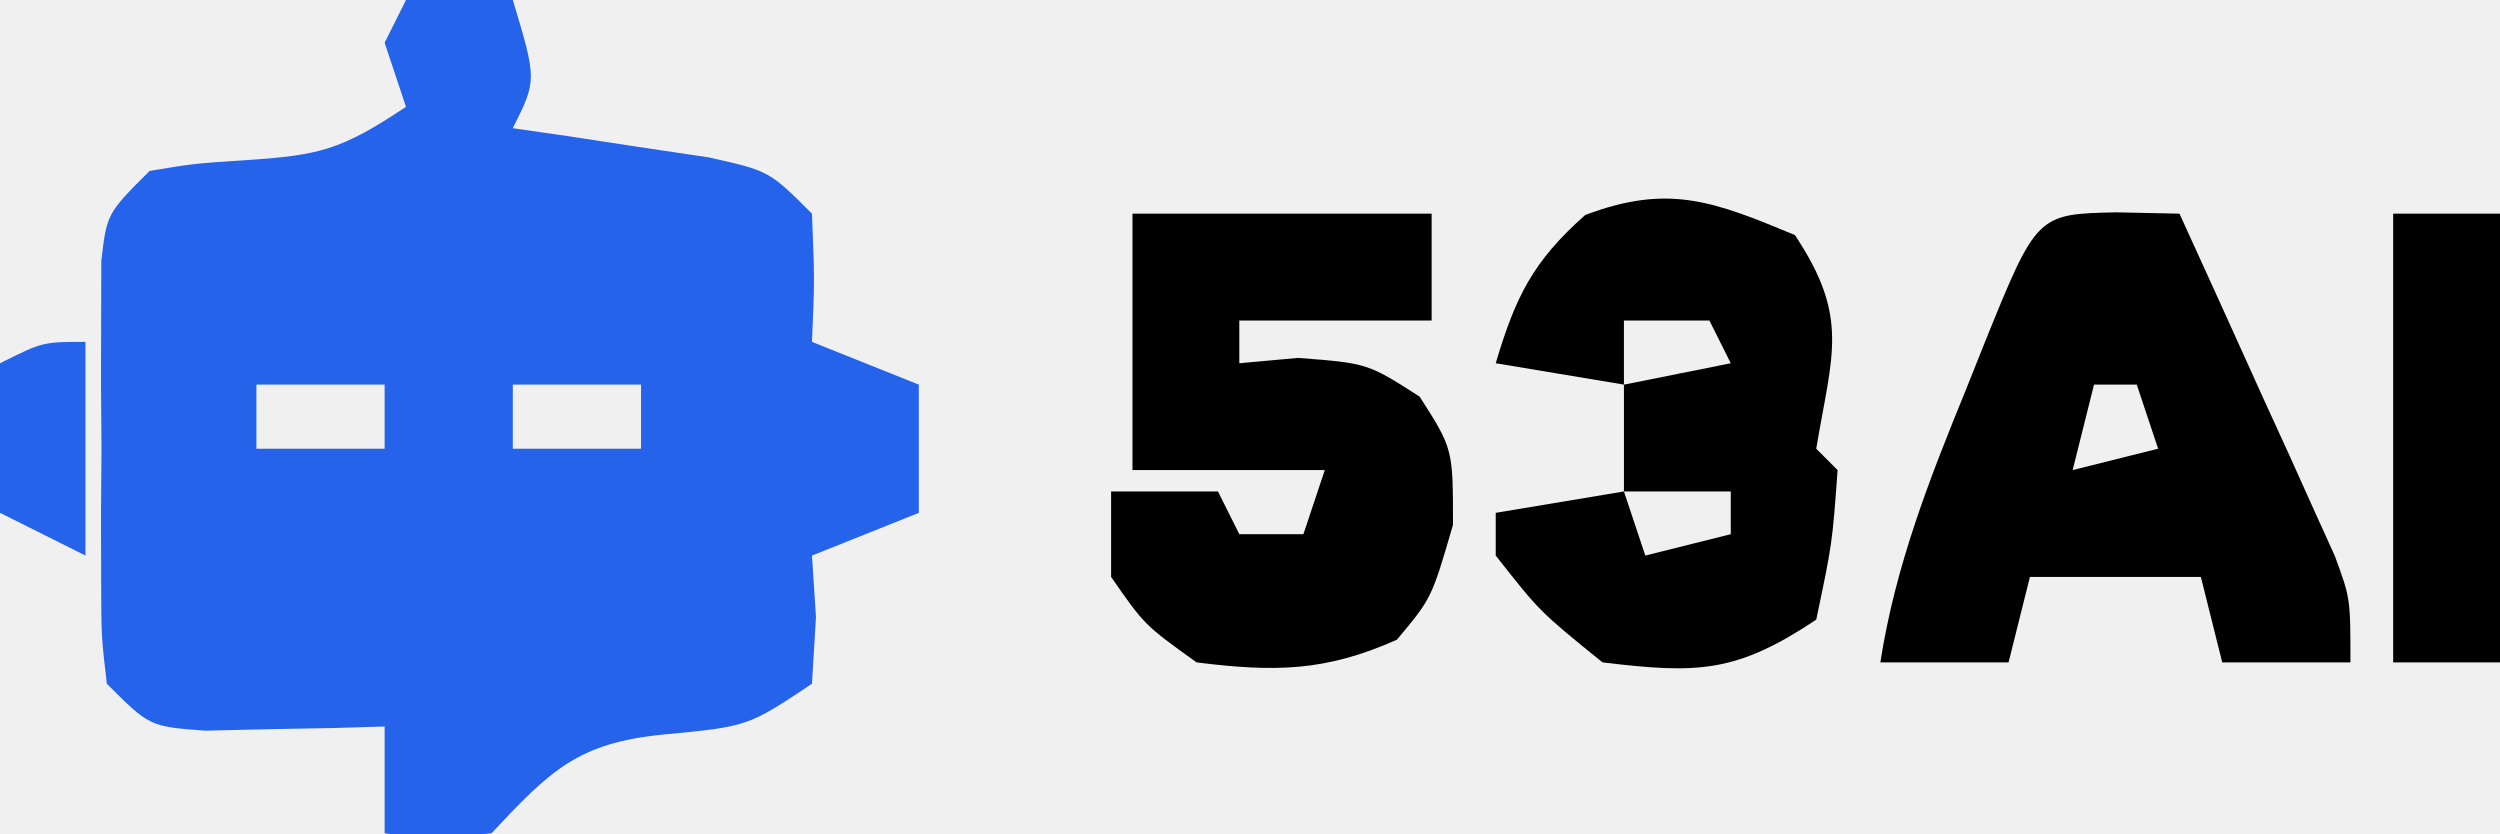
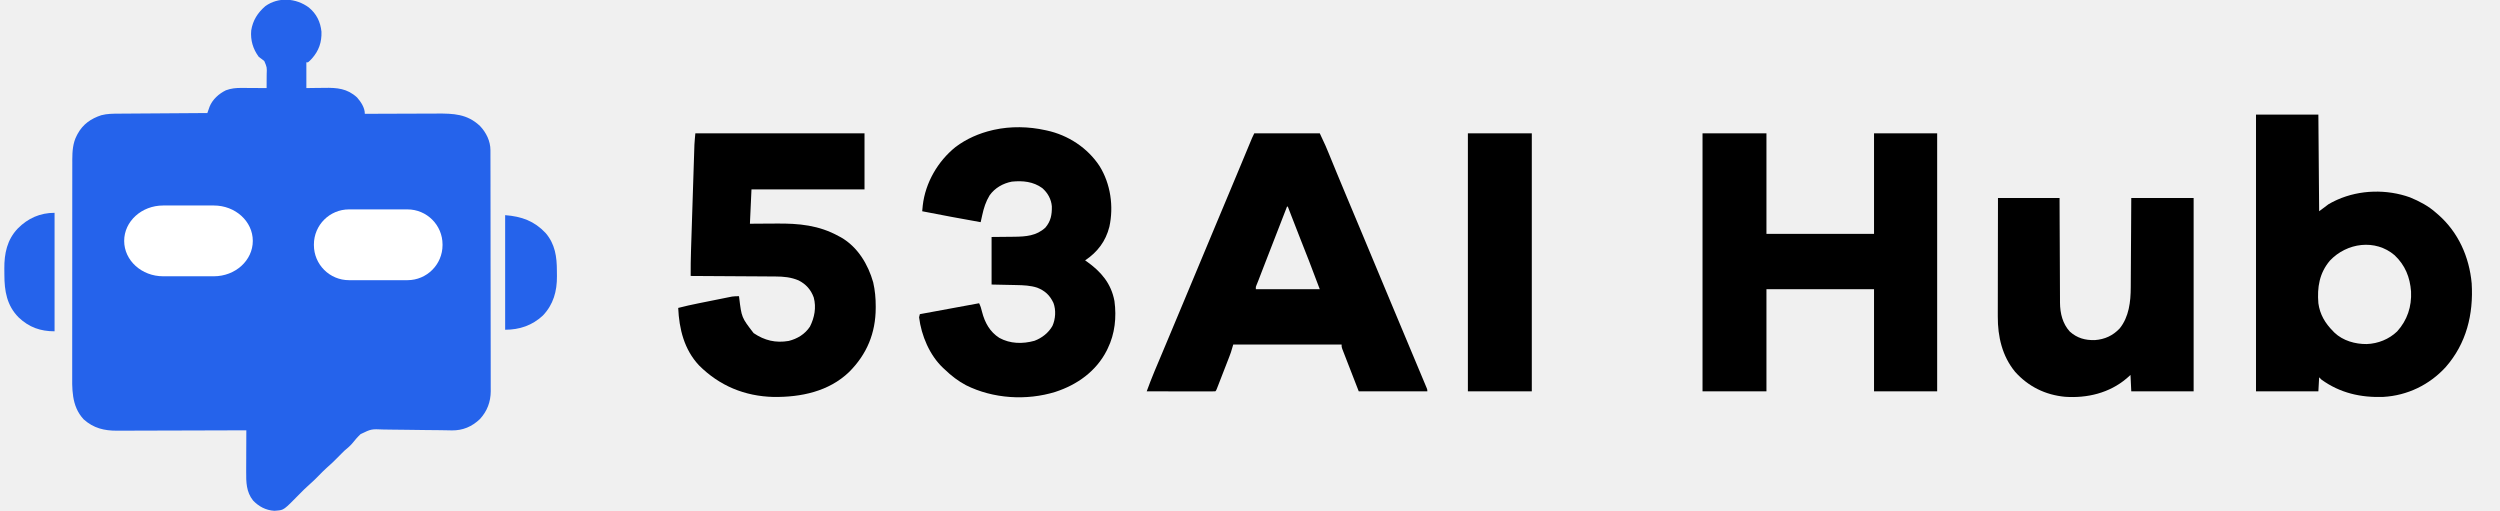
- <svg xmlns="http://www.w3.org/2000/svg" version="1.1" width="117" height="39">
-   <path d="M0 0 C1.65 0 3.3 0 5 0 C6.125 3.75 6.125 3.75 5 6 C5.843 6.121 6.686 6.242 7.555 6.367 C9.198 6.619 9.198 6.619 10.875 6.875 C11.966 7.037 13.056 7.2 14.18 7.367 C17 8 17 8 19 10 C19.125 13.125 19.125 13.125 19 16 C21.475 16.99 21.475 16.99 24 18 C24 19.98 24 21.96 24 24 C22.35 24.66 20.7 25.32 19 26 C19.062 26.949 19.124 27.898 19.188 28.875 C19.095 30.422 19.095 30.422 19 32 C16 34 16 34 12.062 34.375 C8.052 34.763 6.755 36.055 4 39 C1.25 39.25 1.25 39.25 -1 39 C-1 37.35 -1 35.7 -1 34 C-2.156 34.035 -2.156 34.035 -3.336 34.07 C-4.339 34.088 -5.342 34.106 -6.375 34.125 C-7.373 34.148 -8.37 34.171 -9.398 34.195 C-12 34 -12 34 -14 32 C-14.259 29.785 -14.259 29.785 -14.266 27.062 C-14.268 26.085 -14.271 25.108 -14.273 24.102 C-14.266 23.078 -14.258 22.055 -14.25 21 C-14.258 19.976 -14.265 18.953 -14.273 17.898 C-14.271 16.921 -14.268 15.944 -14.266 14.938 C-14.263 14.039 -14.261 13.141 -14.259 12.215 C-14 10 -14 10 -12 8 C-9.941 7.656 -9.941 7.656 -7.562 7.5 C-4.062 7.269 -3.058 7.038 0 5 C-0.33 4.01 -0.66 3.02 -1 2 C-0.67 1.34 -0.34 0.68 0 0 Z M-7 18 C-7 18.99 -7 19.98 -7 21 C-5.02 21 -3.04 21 -1 21 C-1 20.01 -1 19.02 -1 18 C-2.98 18 -4.96 18 -7 18 Z M5 18 C5 18.99 5 19.98 5 21 C6.98 21 8.96 21 11 21 C11 20.01 11 19.02 11 18 C9.02 18 7.04 18 5 18 Z " fill="#2563EB" transform="translate(19,0)" />
-   <path d="M0 0 C1.454 0.031 1.454 0.031 2.938 0.062 C4.28 2.996 5.61 5.935 6.938 8.875 C7.319 9.708 7.701 10.542 8.094 11.4 C8.455 12.203 8.816 13.005 9.188 13.832 C9.523 14.57 9.858 15.309 10.203 16.07 C10.938 18.062 10.938 18.062 10.938 21.062 C8.957 21.062 6.978 21.062 4.938 21.062 C4.607 19.742 4.277 18.422 3.938 17.062 C1.298 17.062 -1.343 17.062 -4.062 17.062 C-4.393 18.383 -4.723 19.703 -5.062 21.062 C-7.043 21.062 -9.023 21.062 -11.062 21.062 C-10.364 16.56 -8.776 12.507 -7.062 8.312 C-6.653 7.286 -6.653 7.286 -6.234 6.238 C-3.745 0.076 -3.745 0.076 0 0 Z M-1.062 8.062 C-1.393 9.383 -1.722 10.703 -2.062 12.062 C-0.743 11.732 0.578 11.402 1.938 11.062 C1.607 10.072 1.278 9.082 0.938 8.062 C0.278 8.062 -0.383 8.062 -1.062 8.062 Z " fill="#000000" transform="translate(99.0625,9.9375)" />
-   <path d="M0 0 C4.62 0 9.24 0 14 0 C14 1.65 14 3.3 14 5 C11.03 5 8.06 5 5 5 C5 5.66 5 6.32 5 7 C5.907 6.918 6.815 6.835 7.75 6.75 C11 7 11 7 13.438 8.562 C15 11 15 11 15 14.562 C14 18 14 18 12.375 19.938 C9.023 21.437 6.63 21.454 3 21 C0.562 19.25 0.562 19.25 -1 17 C-1 15.68 -1 14.36 -1 13 C0.65 13 2.3 13 4 13 C4.33 13.66 4.66 14.32 5 15 C5.99 15 6.98 15 8 15 C8.33 14.01 8.66 13.02 9 12 C6.03 12 3.06 12 0 12 C0 8.04 0 4.08 0 0 Z " fill="#000000" transform="translate(53,10)" />
-   <path d="M0 0 C2.575 3.863 1.74 5.56 1 10 C1.33 10.33 1.66 10.66 2 11 C1.75 14.438 1.75 14.438 1 18 C-2.75 20.5 -4.559 20.536 -9 20 C-11.938 17.625 -11.938 17.625 -14 15 C-14 14.34 -14 13.68 -14 13 C-12.02 12.67 -10.04 12.34 -8 12 C-8 10.35 -8 8.7 -8 7 C-10.97 6.505 -10.97 6.505 -14 6 C-13.076 2.892 -12.262 1.232 -9.812 -0.938 C-5.901 -2.415 -3.795 -1.575 0 0 Z M-8 4 C-8 4.99 -8 5.98 -8 7 C-6.35 6.67 -4.7 6.34 -3 6 C-3.33 5.34 -3.66 4.68 -4 4 C-5.32 4 -6.64 4 -8 4 Z M-8 12 C-7.67 12.99 -7.34 13.98 -7 15 C-5.68 14.67 -4.36 14.34 -3 14 C-3 13.34 -3 12.68 -3 12 C-4.65 12 -6.3 12 -8 12 Z " fill="#000000" transform="translate(84,11)" />
-   <path d="M0 0 C1.65 0 3.3 0 5 0 C5 6.93 5 13.86 5 21 C3.35 21 1.7 21 0 21 C0 14.07 0 7.14 0 0 Z " fill="#000000" transform="translate(112,10)" />
-   <path d="M0 0 C0 3.3 0 6.6 0 10 C-1.32 9.34 -2.64 8.68 -4 8 C-4 5.69 -4 3.38 -4 1 C-2 0 -2 0 0 0 Z " fill="#2563EB" transform="translate(4,16)" />
-   <path d="M0 0 C4 1 4 1 4 1 Z " fill="#2563EB" transform="translate(25,19)" />
-   <path d="M0 0 C4 1 4 1 4 1 Z " fill="#2563EB" transform="translate(13,19)" />
+ <svg xmlns="http://www.w3.org/2000/svg" width="3207" height="655" version="1.1">
+   <g>
+     <path id="svg_1" fill="#2563EB" d="m396.129,9.562c9.878,8.098 14.956,18.487 16.254,31.184c0.412,13.43 -3.346,24.321 -12.254,34.363c-3.276,3.406 -3.276,3.406 -5.129,4.891c-0.66,0 -1.32,0 -2,0c0,10.89 0,21.78 0,33c2.893,-0.046 5.785,-0.093 8.766,-0.141c2.84,-0.031 5.68,-0.056 8.52,-0.079c1.955,-0.02 3.91,-0.047 5.865,-0.082c16.287,-0.283 29.267,0.79 41.85,12.302c5.019,5.698 10,13.099 10,21c0.58,-0.003 1.16,-0.006 1.757,-0.008c14.167,-0.067 28.333,-0.116 42.5,-0.147c6.851,-0.015 13.702,-0.036 20.553,-0.071c6.62,-0.033 13.24,-0.051 19.86,-0.058c2.517,-0.006 5.034,-0.016 7.551,-0.033c21.479,-0.133 39.143,0.412 55.555,15.966c7.896,8.354 13.336,19.276 13.357,30.886c0.004,1.133 0.009,2.265 0.014,3.432c-0,1.867 -0,1.867 -0.001,3.772c0.003,1.335 0.007,2.671 0.011,4.006c0.01,3.673 0.014,7.347 0.016,11.02c0.004,3.961 0.013,7.921 0.022,11.882c0.02,9.568 0.03,19.135 0.039,28.703c0.004,4.507 0.01,9.014 0.015,13.522c0.017,14.987 0.032,29.973 0.039,44.96c0.002,3.889 0.004,7.778 0.006,11.667c0,0.967 0.001,1.933 0.001,2.929c0.008,15.65 0.034,31.301 0.066,46.951c0.033,16.073 0.051,32.147 0.054,48.22c0.002,9.022 0.011,18.045 0.036,27.067c0.022,7.686 0.03,15.371 0.02,23.056c-0.005,3.918 -0.003,7.837 0.017,11.755c0.018,3.594 0.017,7.188 0.001,10.782c-0.003,1.902 0.013,3.803 0.03,5.705c-0.102,13.659 -4.547,25.374 -13.775,35.513c-10.22,9.81 -22.053,14.846 -36.157,14.636c-1.598,-0.039 -1.598,-0.039 -3.227,-0.079c-2.367,-0.039 -4.735,-0.078 -7.102,-0.116c-1.87,-0.035 -1.87,-0.035 -3.779,-0.071c-6.653,-0.112 -13.307,-0.148 -19.961,-0.194c-8.445,-0.059 -16.888,-0.14 -25.332,-0.328c-6.179,-0.137 -12.355,-0.208 -18.536,-0.206c-3.26,-0.001 -6.511,-0.043 -9.77,-0.146c-15.653,-0.684 -15.653,-0.684 -29.321,5.917c-3.913,3.686 -7.326,7.682 -10.669,11.884c-2.958,3.48 -6.395,6.309 -9.892,9.226c-1.425,1.366 -2.836,2.747 -4.219,4.156c-0.705,0.713 -1.41,1.426 -2.137,2.16c-0.708,0.721 -1.415,1.441 -2.145,2.184c-4.693,4.779 -9.44,9.372 -14.518,13.74c-3.485,3.094 -6.721,6.434 -9.982,9.76c-3.883,3.959 -7.763,7.851 -11.969,11.469c-4.403,3.793 -8.461,7.887 -12.531,12.031c-20.43,20.802 -20.43,20.802 -29.5,21.5c-1.578,0.124 -1.578,0.124 -3.188,0.25c-10.818,-0.709 -19.796,-5.434 -27.211,-13.238c-8.743,-10.982 -8.893,-23.602 -8.797,-36.984c0.004,-1.534 0.007,-3.068 0.009,-4.602c0.008,-4.01 0.027,-8.019 0.049,-12.029c0.021,-4.103 0.03,-8.206 0.04,-12.308c0.021,-8.029 0.055,-16.059 0.098,-24.088c-1.381,0.006 -1.381,0.006 -2.79,0.011c-22.445,0.088 -44.89,0.155 -67.334,0.196c-10.854,0.021 -21.709,0.049 -32.563,0.095c-9.465,0.04 -18.929,0.066 -28.394,0.075c-5.008,0.005 -10.015,0.017 -15.023,0.047c-4.722,0.027 -9.444,0.035 -14.166,0.03c-1.725,0.001 -3.45,0.009 -5.174,0.024c-16.676,0.142 -30.433,-3.089 -43.242,-14.539c-16.084,-17.44 -14.763,-39.494 -14.69,-61.728c0.009,-3.754 0,-7.508 -0.006,-11.262c-0.009,-7.332 -0.003,-14.664 0.009,-21.997c0.014,-8.553 0.012,-17.107 0.01,-25.66c-0.003,-15.268 0.008,-30.535 0.028,-45.803c0.019,-14.789 0.026,-29.578 0.021,-44.367c-0.006,-16.139 -0.006,-32.278 0.005,-48.417c0.001,-1.723 0.002,-3.446 0.004,-5.169c0.001,-0.848 0.001,-1.695 0.002,-2.568c0.004,-5.952 0.003,-11.904 0.002,-17.855c-0.002,-7.258 0.003,-14.516 0.018,-21.774c0.007,-3.698 0.011,-7.396 0.007,-11.094c-0.005,-4.019 0.006,-8.038 0.018,-12.057c-0.006,-1.73 -0.006,-1.73 -0.011,-3.496c0.057,-10.636 0.712,-21.341 5.772,-30.878c0.347,-0.671 0.694,-1.341 1.051,-2.032c6.825,-12.532 17.171,-19.643 30.422,-23.983c7.444,-1.96 14.73,-1.964 22.388,-2.002c1.845,-0.015 1.845,-0.015 3.727,-0.03c3.355,-0.026 6.71,-0.048 10.065,-0.068c3.513,-0.022 7.025,-0.049 10.538,-0.076c6.644,-0.05 13.288,-0.095 19.931,-0.138c7.567,-0.049 15.134,-0.104 22.701,-0.16c15.559,-0.114 31.117,-0.221 46.676,-0.323c0.257,-0.745 0.514,-1.49 0.778,-2.257c0.346,-0.983 0.693,-1.965 1.05,-2.978c0.339,-0.972 0.679,-1.943 1.028,-2.944c3.8,-9.376 11.953,-16.586 20.894,-20.997c6.849,-2.509 12.991,-3.105 20.219,-3.02c1.381,0.004 1.381,0.004 2.791,0.009c2.914,0.011 5.827,0.036 8.741,0.062c1.987,0.01 3.974,0.019 5.961,0.027c4.846,0.022 9.693,0.056 14.539,0.098c0.08,-4.412 0.1,-8.82 0.067,-13.232c-0.003,-1.497 0.01,-2.995 0.039,-4.492c0.365,-8.931 0.365,-8.931 -3.042,-16.879c-2.271,-1.952 -4.627,-3.659 -7.064,-5.397c-7.49,-10.116 -10.82,-21.331 -9.754,-33.902c2.05,-12.935 8.324,-22.78 18.184,-31.27c17.013,-12.1 39.358,-10.259 55.699,1.734z" />
+     <path id="svg_2" fill="#000000" d="m2184,171c27.06,0 54.12,0 82,0c0,42.57 0,85.14 0,129c45.54,0 91.08,0 138,0c0,-42.57 0,-85.14 0,-129c26.73,0 53.46,0 81,0c0,109.23 0,218.46 0,331c-26.73,0 -53.46,0 -81,0c0,-43.23 0,-86.46 0,-131c-45.54,0 -91.08,0 -138,0c0,43.23 0,86.46 0,131c-27.06,0 -54.12,0 -82,0c0,-109.23 0,-218.46 0,-331z" />
+     <path id="svg_3" fill="#000000" d="m2894,147c26.4,0 52.8,0 80,0c0.33,40.92 0.66,81.84 1,124c3.96,-2.97 7.92,-5.94 12,-9c3.043,-1.745 5.899,-3.308 9.062,-4.75c0.805,-0.371 1.611,-0.741 2.44,-1.123c28.893,-12.82 63.378,-13.582 93.06,-2.939c12.134,5.007 23.626,11.018 33.438,19.812c1.259,1.081 1.259,1.081 2.543,2.184c25.973,22.673 40.045,54.364 43.145,88.379c2.357,39.634 -6.726,76.958 -33.271,107.244c-20.743,22.782 -49.223,36.604 -80.041,38.341c-28.958,1.06 -55.647,-5.013 -79.376,-22.148c-0.99,-0.99 -1.98,-1.98 -3,-3c-0.33,5.94 -0.66,11.88 -1,18c-26.4,0 -52.8,0 -80,0c0,-117.15 0,-234.3 0,-355zm94.82,187.309c-13.566,15.998 -16.469,34.328 -14.82,54.691c1.974,14.561 8.792,25.756 19,36c0.812,0.847 0.812,0.847 1.641,1.711c10.894,10.399 26.74,14.819 41.433,14.639c14.362,-0.508 28.558,-6.164 38.97,-16.189c13.004,-14.354 18.786,-31.884 17.859,-51.195c-1.36,-18.342 -7.573,-33.777 -21.086,-46.555c-24.742,-21.173 -61.306,-16.074 -82.996,6.898z" />
+     <path id="svg_4" fill="#000000" d="m1609,171c27.72,0 55.44,0 84,0c8.032,17.211 8.032,17.211 11.207,25.016c0.544,1.324 0.544,1.324 1.099,2.674c0.772,1.879 1.543,3.759 2.312,5.64c2.083,5.093 4.179,10.18 6.273,15.268c0.427,1.039 0.855,2.078 1.295,3.149c4.251,10.331 8.557,20.639 12.877,30.941c0.369,0.881 0.738,1.761 1.119,2.669c1.864,4.447 3.729,8.893 5.594,13.339c3.704,8.829 7.402,17.661 11.1,26.492c0.368,0.879 0.736,1.758 1.116,2.664c6.444,15.39 12.863,30.791 19.277,46.193c5.939,14.261 11.89,28.518 17.857,42.768c0.368,0.88 0.737,1.759 1.116,2.666c2.586,6.174 5.172,12.348 7.759,18.522c4.811,11.483 9.621,22.967 14.424,34.454c2.102,5.025 4.206,10.05 6.312,15.073c2.344,5.59 4.685,11.182 7.024,16.774c0.906,2.166 1.814,4.331 2.723,6.496c1.262,3.005 2.519,6.012 3.775,9.02c0.38,0.903 0.761,1.806 1.152,2.736c0.343,0.824 0.686,1.648 1.039,2.496c0.301,0.719 0.602,1.437 0.912,2.178c0.638,1.773 0.638,1.773 0.638,3.773c-29.04,0 -58.08,0 -88,0c-3.63,-9.343 -7.26,-18.686 -11,-28.312c-1.723,-4.423 -1.723,-4.423 -3.48,-8.935c-0.903,-2.33 -1.805,-4.66 -2.707,-6.991c-0.475,-1.215 -0.95,-2.431 -1.439,-3.683c-0.447,-1.157 -0.893,-2.314 -1.354,-3.506c-0.391,-1.006 -0.782,-2.012 -1.184,-3.048c-0.835,-2.525 -0.835,-2.525 -0.835,-5.525c-45.87,0 -91.74,0 -139,0c-0.99,3.3 -1.98,6.6 -3,10c-0.662,1.882 -1.347,3.757 -2.069,5.617c-0.377,0.977 -0.754,1.954 -1.142,2.961c-0.397,1.017 -0.794,2.034 -1.203,3.082c-0.415,1.071 -0.83,2.142 -1.258,3.246c-0.871,2.244 -1.743,4.486 -2.617,6.729c-1.344,3.447 -2.68,6.897 -4.016,10.348c-0.849,2.184 -1.697,4.369 -2.547,6.553c-0.401,1.035 -0.802,2.071 -1.215,3.137c-0.371,0.949 -0.741,1.897 -1.123,2.875c-0.326,0.838 -0.653,1.676 -0.989,2.54c-0.821,1.913 -0.821,1.913 -1.821,2.913c-2.739,0.095 -5.452,0.126 -8.192,0.114c-0.858,0 -1.717,0 -2.601,0c-2.852,-0.001 -5.703,-0.009 -8.555,-0.016c-1.972,-0.002 -3.943,-0.003 -5.915,-0.004c-5.2,-0.004 -10.4,-0.014 -15.6,-0.025c-5.302,-0.01 -10.604,-0.015 -15.905,-0.02c-10.411,-0.011 -20.822,-0.028 -31.232,-0.049c3.17,-8.54 6.337,-17.067 9.891,-25.457c0.342,-0.814 0.684,-1.628 1.036,-2.467c1.105,-2.631 2.214,-5.259 3.324,-7.888c0.793,-1.887 1.586,-3.773 2.379,-5.66c1.641,-3.906 3.284,-7.812 4.928,-11.717c3.455,-8.211 6.892,-16.43 10.33,-24.648c1.873,-4.477 3.747,-8.954 5.621,-13.431c0.372,-0.888 0.743,-1.776 1.126,-2.691c2.229,-5.325 4.459,-10.649 6.689,-15.974c8.245,-19.681 16.474,-39.368 24.676,-59.066c6.361,-15.277 12.733,-30.549 19.125,-45.812c0.368,-0.88 0.737,-1.759 1.116,-2.666c2.954,-7.053 5.908,-14.105 8.863,-21.157c2.22,-5.299 4.44,-10.598 6.659,-15.897c0.737,-1.76 1.474,-3.52 2.212,-5.28c4.524,-10.802 9.036,-21.609 13.533,-32.422c0.459,-1.104 0.919,-2.209 1.392,-3.346c2.245,-5.395 4.488,-10.791 6.728,-16.188c0.811,-1.951 1.623,-3.902 2.434,-5.853c0.37,-0.893 0.74,-1.785 1.121,-2.705c0.343,-0.824 0.686,-1.647 1.039,-2.496c0.297,-0.714 0.593,-1.428 0.899,-2.164c0.889,-2.037 1.885,-4.026 2.879,-6.014zm42,94c-10.104,25.803 -20.123,51.638 -30.089,77.495c-0.708,1.836 -1.416,3.673 -2.124,5.509c-0.872,2.262 -1.744,4.524 -2.615,6.787c-0.584,1.515 -0.584,1.515 -1.179,3.06c-0.338,0.878 -0.676,1.756 -1.025,2.66c-0.669,1.719 -1.368,3.427 -2.093,5.124c-1.049,2.414 -1.049,2.414 -0.875,5.366c27.06,0 54.12,0 82,0c-6.811,-18.248 -6.811,-18.248 -13.832,-36.41c-0.399,-1.016 -0.799,-2.031 -1.21,-3.078c-0.833,-2.119 -1.667,-4.237 -2.502,-6.355c-2.178,-5.527 -4.35,-11.057 -6.523,-16.587c-0.425,-1.082 -0.85,-2.164 -1.289,-3.279c-3.659,-9.316 -7.288,-18.643 -10.895,-27.979c-0.252,-0.653 -0.505,-1.306 -0.765,-1.98c-1.33,-3.444 -2.659,-6.888 -3.985,-10.333c-0.33,0 -0.66,0 -1,0z" />
+     <path id="svg_5" fill="#000000" d="m892,171c71.61,0 143.22,0 217,0c0,23.76 0,47.52 0,72c-47.85,0 -95.7,0 -145,0c-0.66,14.52 -1.32,29.04 -2,44c4.255,-0.035 8.51,-0.07 12.895,-0.105c3.45,-0.019 6.901,-0.036 10.351,-0.05c3.611,-0.016 7.221,-0.036 10.831,-0.071c28.746,-0.268 54.428,2.104 79.923,16.226c0.963,0.509 1.926,1.018 2.918,1.543c21.306,12.242 34.721,34.61 41.223,57.68c2.346,10.311 3.249,20.199 3.234,30.777c-0.001,0.677 -0.001,1.354 -0.002,2.052c-0.119,32.237 -11.281,59.3 -34.109,82.121c-26.105,25.103 -61.889,32.427 -96.928,32.038c-37.09,-0.915 -69.391,-14.308 -95.582,-40.453c-19.106,-20.335 -25.552,-46.776 -26.754,-73.758c8.646,-2.248 17.328,-4.162 26.086,-5.918c1.314,-0.265 2.627,-0.529 3.941,-0.794c2.727,-0.549 5.455,-1.096 8.183,-1.641c3.484,-0.697 6.967,-1.402 10.449,-2.108c2.702,-0.547 5.404,-1.089 8.107,-1.629c1.905,-0.382 3.809,-0.769 5.713,-1.157c1.162,-0.231 2.324,-0.461 3.521,-0.699c1.016,-0.204 2.033,-0.408 3.08,-0.619c3.016,-0.45 5.874,-0.512 8.919,-0.435c0.105,0.86 0.105,0.86 0.212,1.737c3.103,25.585 3.103,25.585 18.538,45.575c14.031,9.51 28.359,12.905 45.043,10.035c11.168,-2.838 20.747,-8.617 27.207,-18.348c5.863,-11.695 8.313,-24.492 4.875,-37.375c-3.552,-9.916 -9.944,-17.088 -19.324,-21.875c-9.697,-4.141 -19.339,-5.048 -29.793,-5.069c-1.182,-0.01 -2.363,-0.02 -3.581,-0.03c-3.874,-0.031 -7.748,-0.048 -11.622,-0.065c-2.699,-0.018 -5.397,-0.038 -8.096,-0.059c-6.357,-0.047 -12.714,-0.083 -19.07,-0.117c-7.243,-0.038 -14.486,-0.088 -21.729,-0.138c-14.886,-0.103 -29.773,-0.192 -44.659,-0.273c-0.054,-11.006 0.08,-21.983 0.443,-32.984c0.048,-1.512 0.095,-3.023 0.143,-4.535c0.128,-4.047 0.259,-8.094 0.391,-12.141c0.11,-3.397 0.219,-6.795 0.328,-10.192c0.256,-8.016 0.516,-16.033 0.777,-24.049c0.268,-8.239 0.532,-16.479 0.794,-24.719c0.226,-7.112 0.455,-14.224 0.685,-21.336c0.137,-4.232 0.274,-8.463 0.408,-12.695c0.126,-3.975 0.255,-7.949 0.387,-11.923c0.047,-1.45 0.094,-2.9 0.139,-4.35c0.062,-1.994 0.129,-3.989 0.196,-5.983c0.036,-1.111 0.072,-2.222 0.109,-3.366c0.265,-4.918 0.755,-9.822 1.201,-14.727z" />
+     <path id="svg_6" fill="#000000" d="m1341,167c0.981,0.209 0.981,0.209 1.982,0.422c27.2,5.917 52.176,22.219 67.514,45.603c14.195,22.789 18.333,51.762 12.597,77.916c-4.675,18.526 -15.258,32.502 -31.094,43.059c0.678,0.473 1.356,0.946 2.055,1.434c18.432,13.097 31.326,28.085 35.564,50.757c2.814,20.716 0.609,41.976 -8.618,60.809c-0.429,0.897 -0.859,1.794 -1.301,2.719c-13.58,26.625 -37.969,43.904 -65.847,52.976c-37.017,11.486 -79.946,8.845 -114.709,-8.556c-10.099,-5.366 -18.952,-12.181 -27.143,-20.139c-1.025,-0.932 -1.025,-0.932 -2.07,-1.883c-17.398,-16.306 -28.083,-41.733 -30.93,-65.117c0.495,-1.98 0.495,-1.98 1,-4c25.08,-4.62 50.16,-9.24 76,-14c1.889,3.778 2.78,6.917 3.75,11c3.52,13.73 9.956,25.622 22.188,33.438c14.009,7.653 29.842,7.928 45.027,3.746c9.478,-3.491 18.091,-10.191 23.102,-19.074c4.005,-8.9 4.732,-20.322 1.309,-29.484c-4.647,-9.842 -10.718,-15.623 -20.926,-19.625c-8.649,-2.798 -17.486,-3.144 -26.516,-3.316c-1.225,-0.028 -1.225,-0.028 -2.474,-0.057c-3.007,-0.068 -6.014,-0.128 -9.022,-0.19c-10.117,-0.217 -10.117,-0.217 -20.438,-0.438c0,-20.13 0,-40.26 0,-61c22.188,-0.25 22.188,-0.25 29.106,-0.298c14.867,-0.194 28.383,-1.108 39.894,-11.702c7.036,-8.265 8.481,-16.593 8.312,-27.273c-0.776,-9.249 -5.276,-17.323 -12.242,-23.414c-11.535,-8.45 -25.234,-9.732 -39.07,-8.312c-11.301,2.134 -21.824,8.108 -28.508,17.559c-4.909,8.032 -7.509,16.293 -9.492,25.441c-0.36,1.623 -0.721,3.245 -1.082,4.867c-0.306,1.378 -0.612,2.755 -0.918,4.133c-25.061,-4.343 -50.027,-9.181 -75,-14c0.149,-1.58 0.3,-3.16 0.452,-4.739c0.084,-0.88 0.168,-1.76 0.254,-2.666c3.294,-29.159 19.361,-56.786 42.115,-75.057c14.008,-10.537 30.163,-17.572 47.178,-21.537c0.697,-0.164 1.394,-0.327 2.112,-0.496c21.254,-4.724 44.686,-4.256 65.888,0.496z" />
+     <path id="svg_7" fill="#000000" d="m2563,254c26.07,0 52.14,0 79,0c0.037,10.34 0.075,20.679 0.113,31.332c0.03,6.558 0.061,13.116 0.096,19.674c0.054,10.405 0.106,20.809 0.137,31.214c0.023,7.579 0.057,15.157 0.102,22.736c0.024,4.009 0.043,8.019 0.049,12.028c0.006,3.781 0.026,7.563 0.057,11.344c0.013,2.034 0.011,4.068 0.009,6.102c0.137,13.464 3.283,26.796 12.648,36.977c9.415,8.387 19.648,11.172 32.008,10.875c12.777,-0.95 23.161,-5.655 31.969,-15.031c11.853,-14.714 14.097,-34.219 14.131,-52.476c0.01,-1.25 0.02,-2.501 0.03,-3.789c0.025,-3.383 0.042,-6.767 0.055,-10.15c0.016,-3.553 0.043,-7.105 0.068,-10.658c0.047,-6.707 0.083,-13.415 0.117,-20.122c0.046,-9.078 0.106,-18.156 0.166,-27.234c0.094,-14.274 0.167,-28.547 0.244,-42.821c26.4,0 52.8,0 80,0c0,81.84 0,163.68 0,248c-26.4,0 -52.8,0 -80,0c-0.33,-6.93 -0.66,-13.86 -1,-21c-1.65,1.464 -3.3,2.929 -5,4.438c-22.089,18.729 -50.498,25.524 -79,23.562c-25.207,-2.38 -47.04,-13.102 -64,-32c-16.639,-20.215 -22.35,-45.282 -22.227,-70.876c0.001,-1.667 0,-3.334 -0.001,-5c-0.001,-4.489 0.011,-8.978 0.025,-13.466c0.013,-4.705 0.014,-9.409 0.016,-14.114c0.006,-8.893 0.023,-17.785 0.043,-26.678c0.027,-12.028 0.037,-24.056 0.049,-36.084c0.019,-18.928 0.059,-37.855 0.095,-56.782z" />
+     <path id="svg_8" fill="#000000" d="m1883,171c27.06,0 54.12,0 82,0c0,109.23 0,218.46 0,331c-27.06,0 -54.12,0 -82,0c0,-109.23 0,-218.46 0,-331z" />
+     <path id="svg_9" fill="#2563EB" d="m70,273c0,50.16 0,100.32 0,152c-18.181,0 -32.735,-5.165 -45.989,-17.723c-15.276,-15.318 -18.386,-34.058 -18.382,-54.67c-0.004,-2.706 -0.041,-5.41 -0.079,-8.115c-0.125,-19.292 3.525,-36.936 17.214,-51.332c12.984,-13.153 28.685,-20.161 47.236,-20.161z" />
+     <path id="svg_10" fill="#2563EB" d="m648,276c21.245,1.634 37.344,7.461 52,23c12.073,14.221 14.374,30.359 14.371,48.332c0.004,2.335 0.041,4.668 0.079,7.002c0.144,19.104 -4.525,36.33 -18.078,50.455c-13.665,12.742 -29.971,18.211 -48.371,18.211c0,-48.51 0,-97.02 0,-147z" />
+     <rect stroke="null" rx="50" id="svg_11" height="90.798" width="165.002" y="263.61" x="159.295" fill="#ffffff" />
+     <rect stroke="null" rx="45" id="svg_12" height="90.798" width="165.002" y="268.61" x="402.68" fill="#ffffff" />
+   </g>
</svg>
